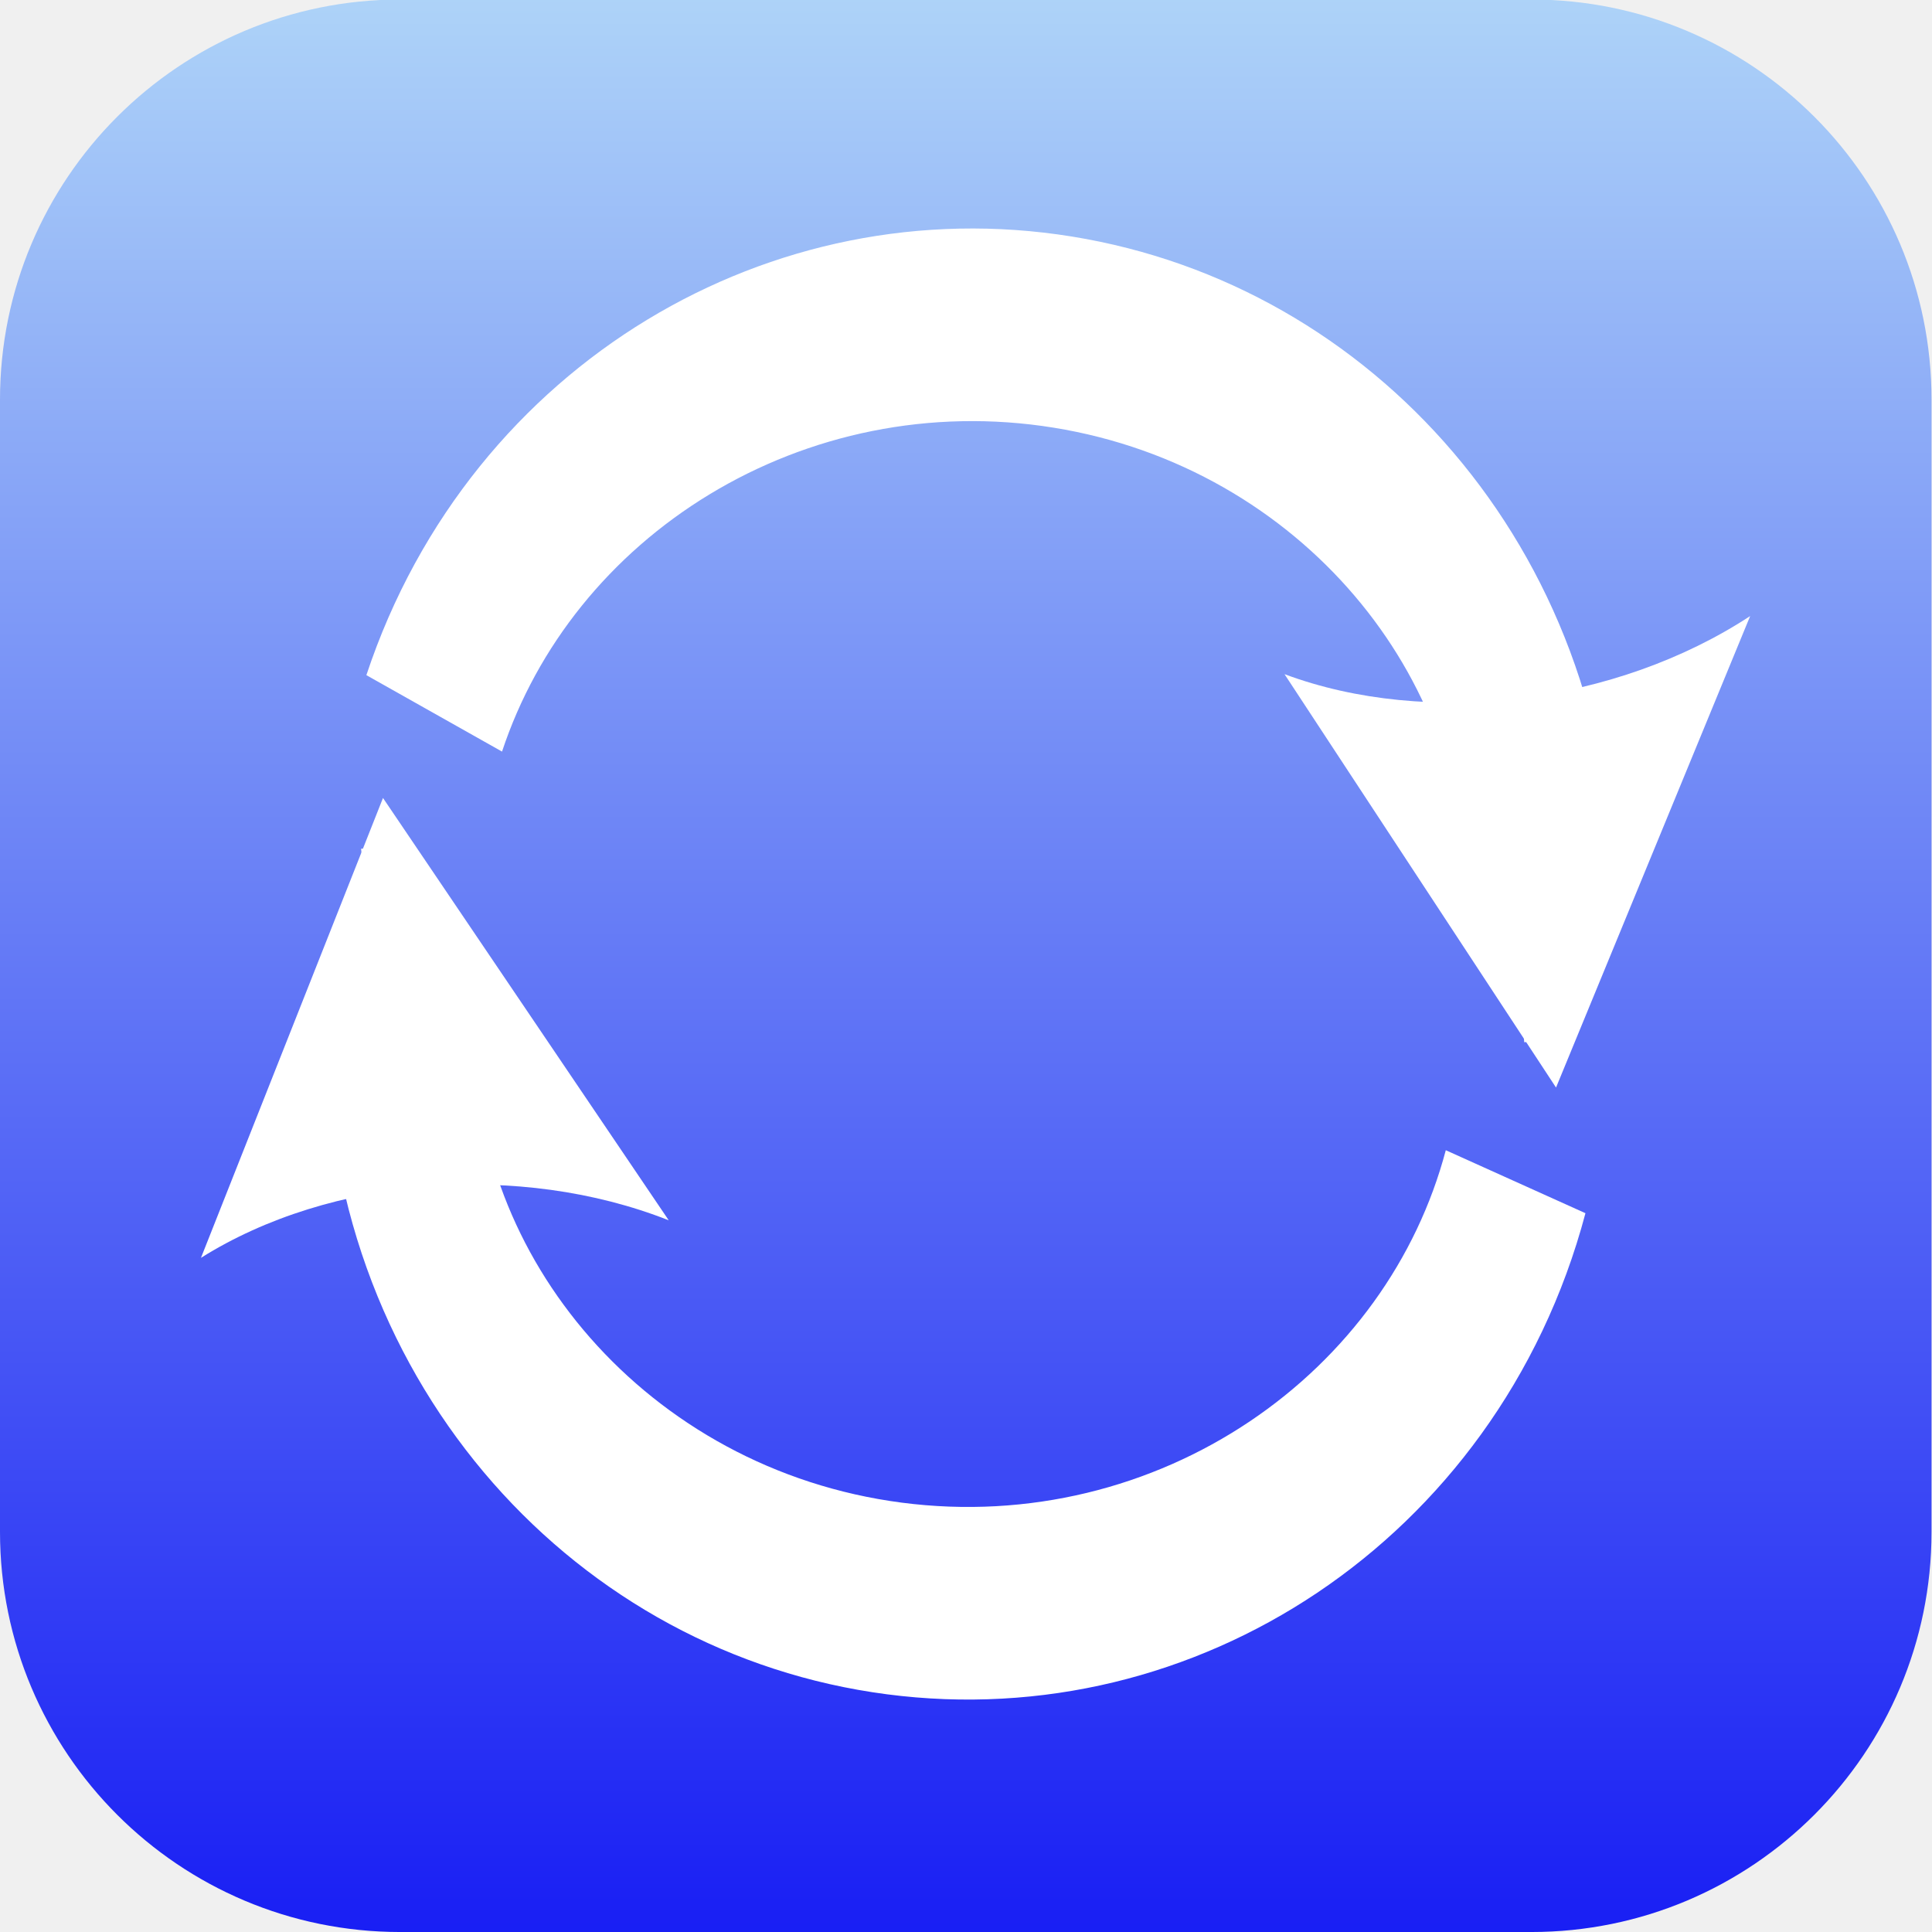
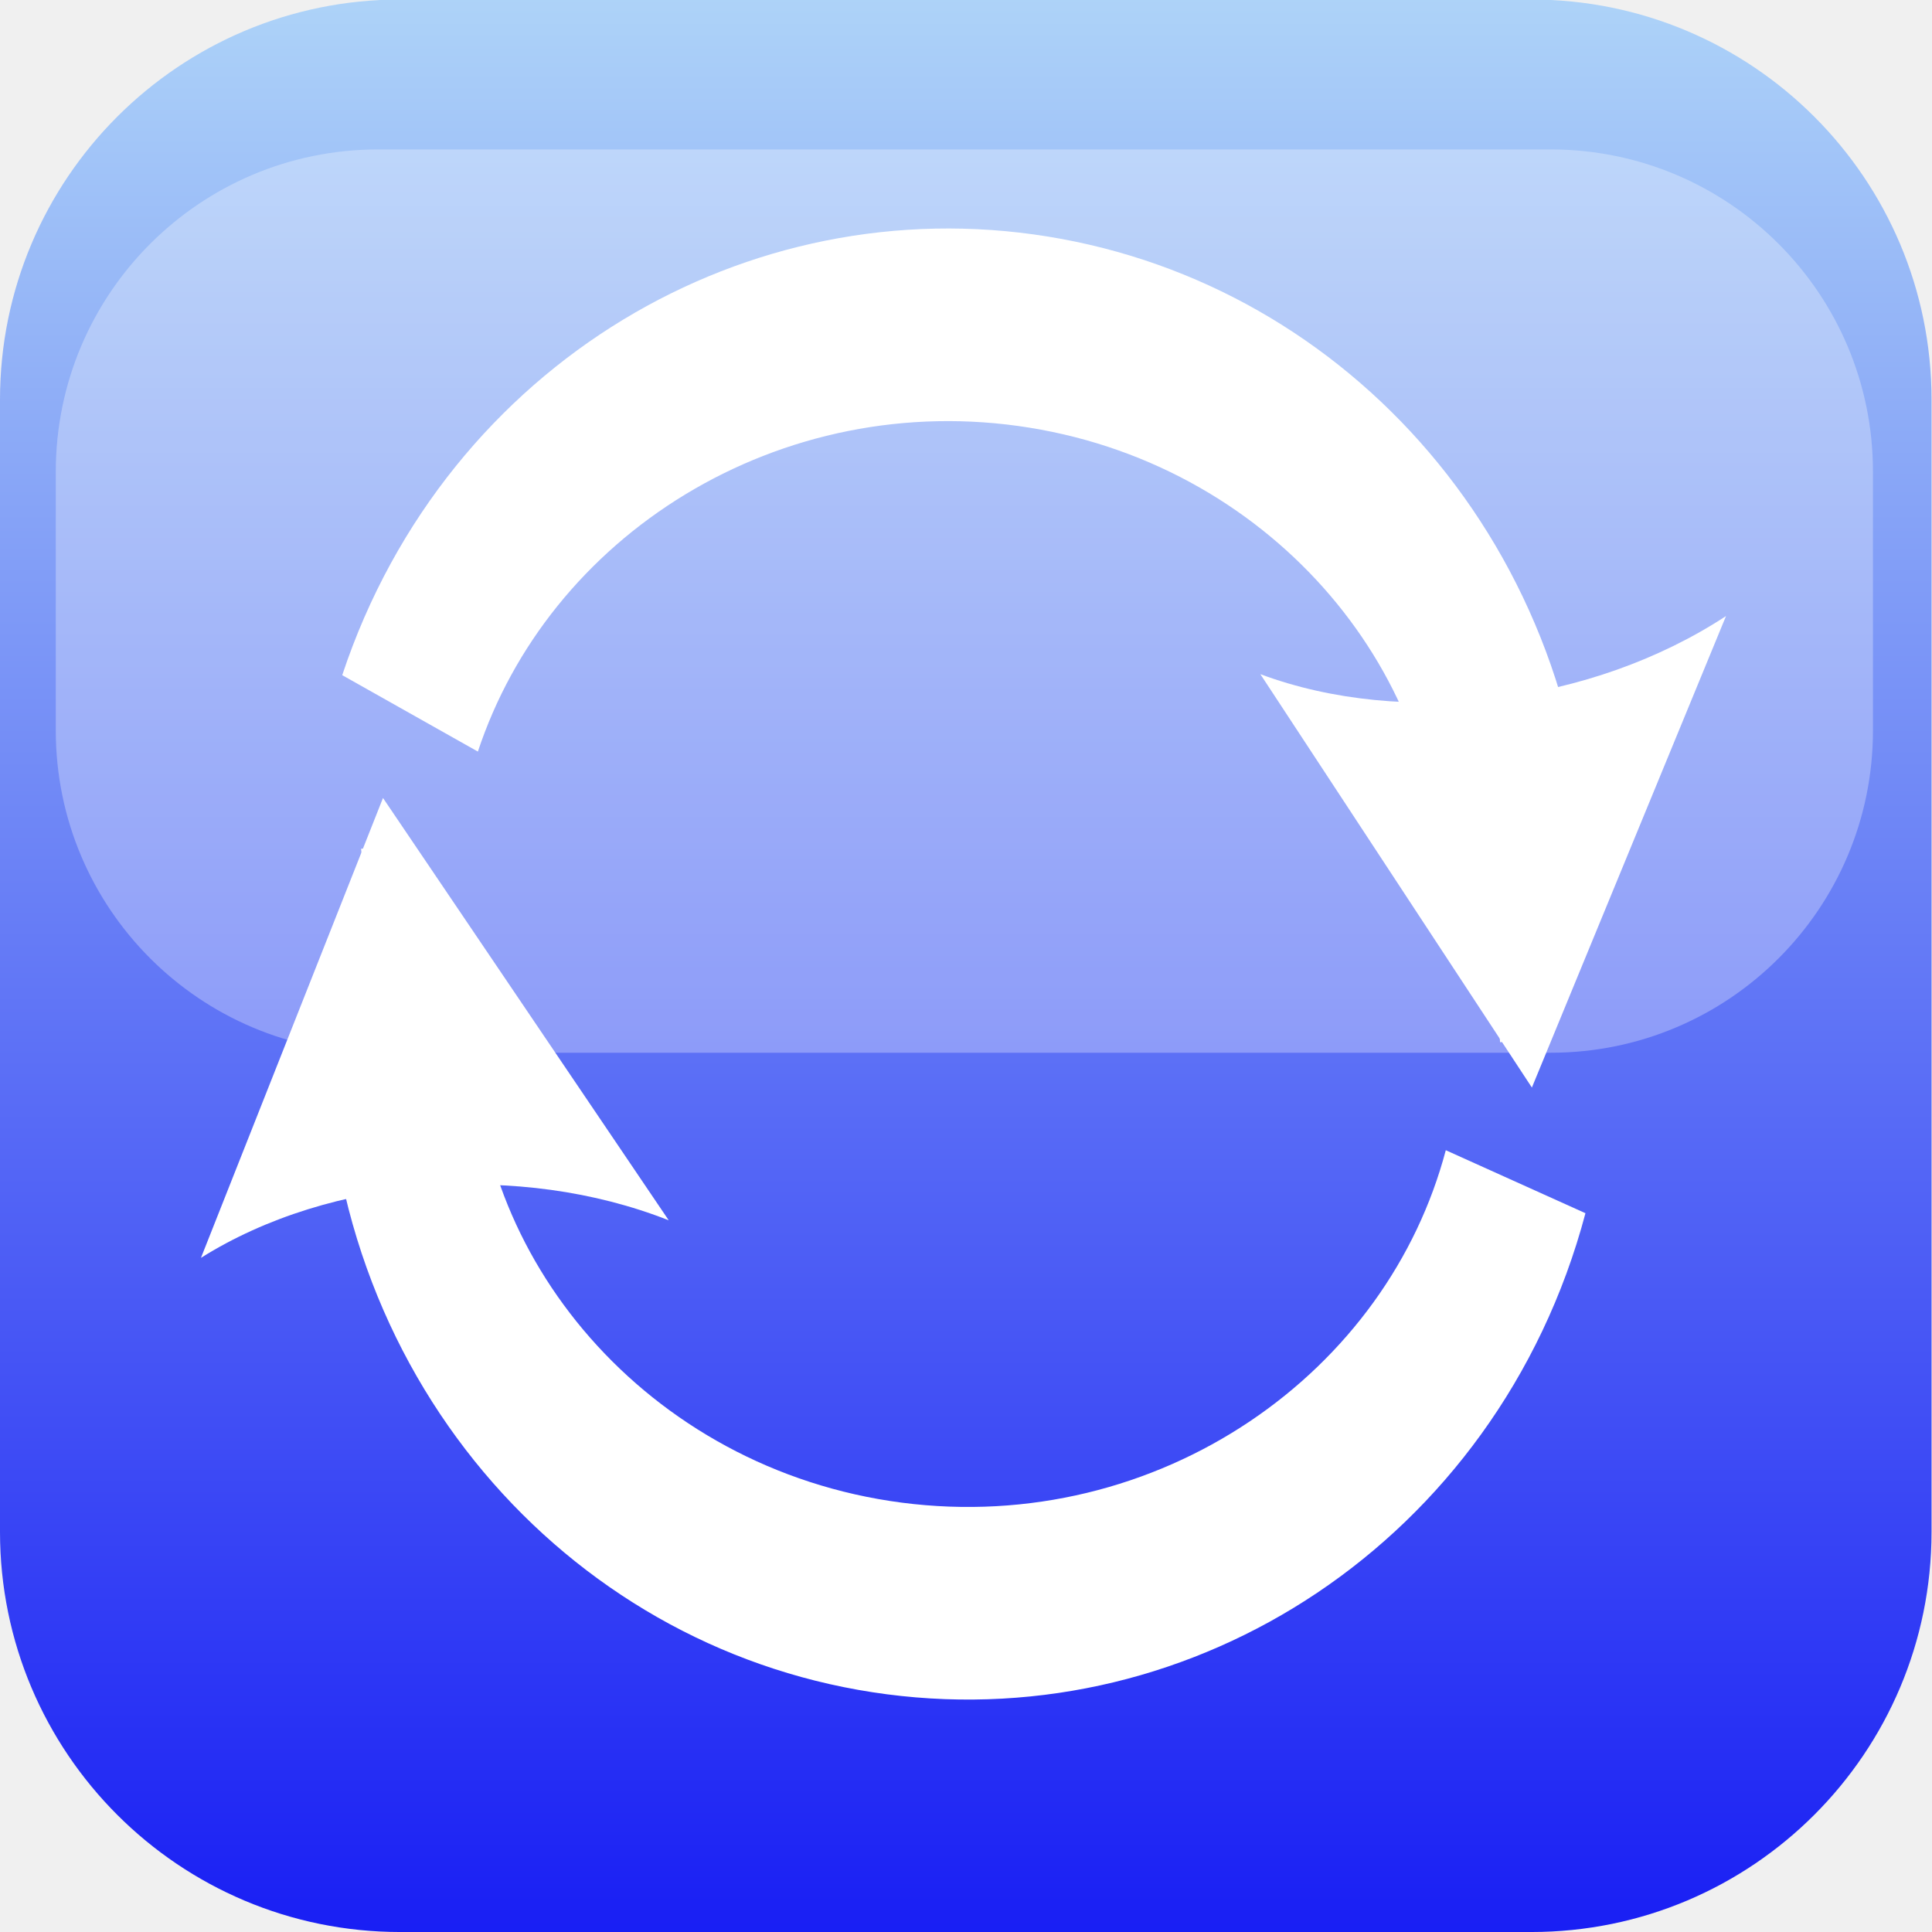
<svg xmlns="http://www.w3.org/2000/svg" xmlns:xlink="http://www.w3.org/1999/xlink" width="128" height="128" id="svg2" version="1.1">
  <defs id="defs4">
    <marker orient="auto" refY="0.0" refX="0.0" id="Arrow2Lend" style="overflow:visible;">
      <path id="path3780" style="fill-rule:evenodd;stroke-width:0.625;stroke-linejoin:round;" d="M 8.719,4.034 L -2.207,0.016 L 8.719,-4.002 C 6.973,-1.63 6.983,1.616 8.719,4.034 z " transform="scale(1.1) rotate(180) translate(1,0)" />
    </marker>
    <marker orient="auto" refY="0.0" refX="0.0" id="Arrow1Lend" style="overflow:visible;">
      <path id="path3762" d="M 0.0,0.0 L 5.0,-5.0 L -12.5,0.0 L 5.0,5.0 L 0.0,0.0 z " style="fill-rule:evenodd;stroke:#000000;stroke-width:1.0pt;" transform="scale(0.8) rotate(180) translate(12.5,0)" />
    </marker>
    <linearGradient xlink:href="#linearGradient3826" id="linearGradient3836" x1="8.726" y1="1052.577" x2="8.726" y2="1036.162" gradientUnits="userSpaceOnUse" />
    <linearGradient id="linearGradient3826">
      <stop style="stop-color:#161bf4;stop-opacity:1;" offset="0" id="stop3828" />
      <stop style="stop-color:#b0d6f8;stop-opacity:1;" offset="1" id="stop3830" />
    </linearGradient>
    <linearGradient gradientTransform="matrix(8.070169,0,0,8.075844,-0.534702,-7445.815)" y2="1036.162" x2="8.726" y1="1052.577" x1="8.726" gradientUnits="userSpaceOnUse" id="linearGradient5295" xlink:href="#linearGradient3826" />
+     <linearGradient gradientTransform="matrix(8.070169,0,0,8.075844,-0.534702,-7445.815)" y2="1036.162" x2="8.726" y1="1052.577" x1="8.726" gradientUnits="userSpaceOnUse" id="linearGradient5295-9" xlink:href="#linearGradient3826-5" />
+     <linearGradient id="linearGradient3826-5">
+       <stop style="stop-color:#161bf4;stop-opacity:1;" offset="0" id="stop3828-8" />
+       <stop style="stop-color:#b0d6f8;stop-opacity:1;" offset="1" id="stop3830-3" />
+     </linearGradient>
  </defs>
  <g id="layer1" transform="translate(0,-924.3622)">
    <rect style="fill:url(#linearGradient5295);fill-opacity:1;stroke:none" id="rect3120" width="127.969" height="128.032" x="0" y="924.331" ry="26.513" />
    <path style="fill:none;stroke:#ffffff;stroke-width:10.798;stroke-miterlimit:4;stroke-opacity:1;stroke-dasharray:none" id="path2985" d="M 113.614,75.438 A 41.429,31.786 0 0 1 32.143,67.286" transform="matrix(0.9067281,0,0,1.181803,-2.602992,913.501)" />
-     <path style="fill:none;stroke:#ffffff;stroke-width:10.798;stroke-miterlimit:4;stroke-opacity:1;stroke-dasharray:none" id="path2985-7" d="M 112.895,77.288 A 41.429,31.786 0 0 1 32.143,67.286" transform="matrix(-0.9067281,0,0,-1.181803,131.1319,1062.964)" />
-     <g id="g4571-5" style="fill:#ffffff" transform="matrix(-1.244257,0.155208,-0.07606045,-0.8694963,235.2378,1806.043)">
+     <path style="fill:none;stroke:#ffffff;stroke-width:10.798;stroke-miterlimit:4;stroke-opacity:1;stroke-dasharray:none" id="path2985-7" d="M 112.895,77.288 A 41.429,31.786 0 0 1 32.143,67.286" transform="matrix(-0.9067281,0,0,-1.181803,129.532,1062.964)" />
+     <g id="g4571-5" style="fill:#ffffff" transform="matrix(-1.244257,0.155208,-0.07606045,-0.8694963,233.6379,1806.043)">
      <path style="font-size:medium;font-style:normal;font-variant:normal;font-weight:normal;font-stretch:normal;text-indent:0;text-align:start;text-decoration:none;line-height:normal;letter-spacing:normal;word-spacing:normal;text-transform:none;direction:ltr;block-progression:tb;writing-mode:lr-tb;text-anchor:start;baseline-shift:baseline;color:#000000;fill:#ffffff;fill-opacity:1;stroke:none;stroke-width:2.805;marker:none;visibility:visible;display:inline;overflow:visible;enable-background:accumulate;font-family:Sans;-inkscape-font-specification:Sans" d="m 47.406,943.562 0,13.219 2.812,0 0,-13.219 -2.812,0 z" id="path4199-7" />
      <path d="m 36.356,973.56 12.397,-33.712 12.397,33.712 c -7.319,-5.386 -17.333,-5.355 -24.793,-10e-6 z" style="fill:#ffffff;fill-rule:evenodd;stroke-width:0.625;stroke-linejoin:round" id="path4577-8" />
    </g>
    <g id="g4571-5-7" style="fill:#ffffff" transform="matrix(-1.249874,0.1003908,0.1018805,0.8668503,-9.442794,157.6282)">
      <path style="font-size:medium;font-style:normal;font-variant:normal;font-weight:normal;font-stretch:normal;text-indent:0;text-align:start;text-decoration:none;line-height:normal;letter-spacing:normal;word-spacing:normal;text-transform:none;direction:ltr;block-progression:tb;writing-mode:lr-tb;text-anchor:start;baseline-shift:baseline;color:#000000;fill:#ffffff;fill-opacity:1;stroke:none;stroke-width:2.805;marker:none;visibility:visible;display:inline;overflow:visible;enable-background:accumulate;font-family:Sans;-inkscape-font-specification:Sans" d="m 47.406,943.562 0,13.219 2.812,0 0,-13.219 -2.812,0 z" id="path4199-7-0" />
      <path d="m 36.356,973.56 12.397,-33.712 12.397,33.712 c -7.319,-5.386 -17.333,-5.355 -24.793,-10e-6 z" style="fill:#ffffff;fill-rule:evenodd;stroke-width:0.625;stroke-linejoin:round" id="path4577-8-7" />
    </g>
+     <rect style="opacity:0.3;fill:#ffffff;fill-opacity:1;stroke:none" id="rect3120-9" width="120.393" height="59.846" x="3.696" y="934.263" ry="21.352" />
  </g>
</svg>
